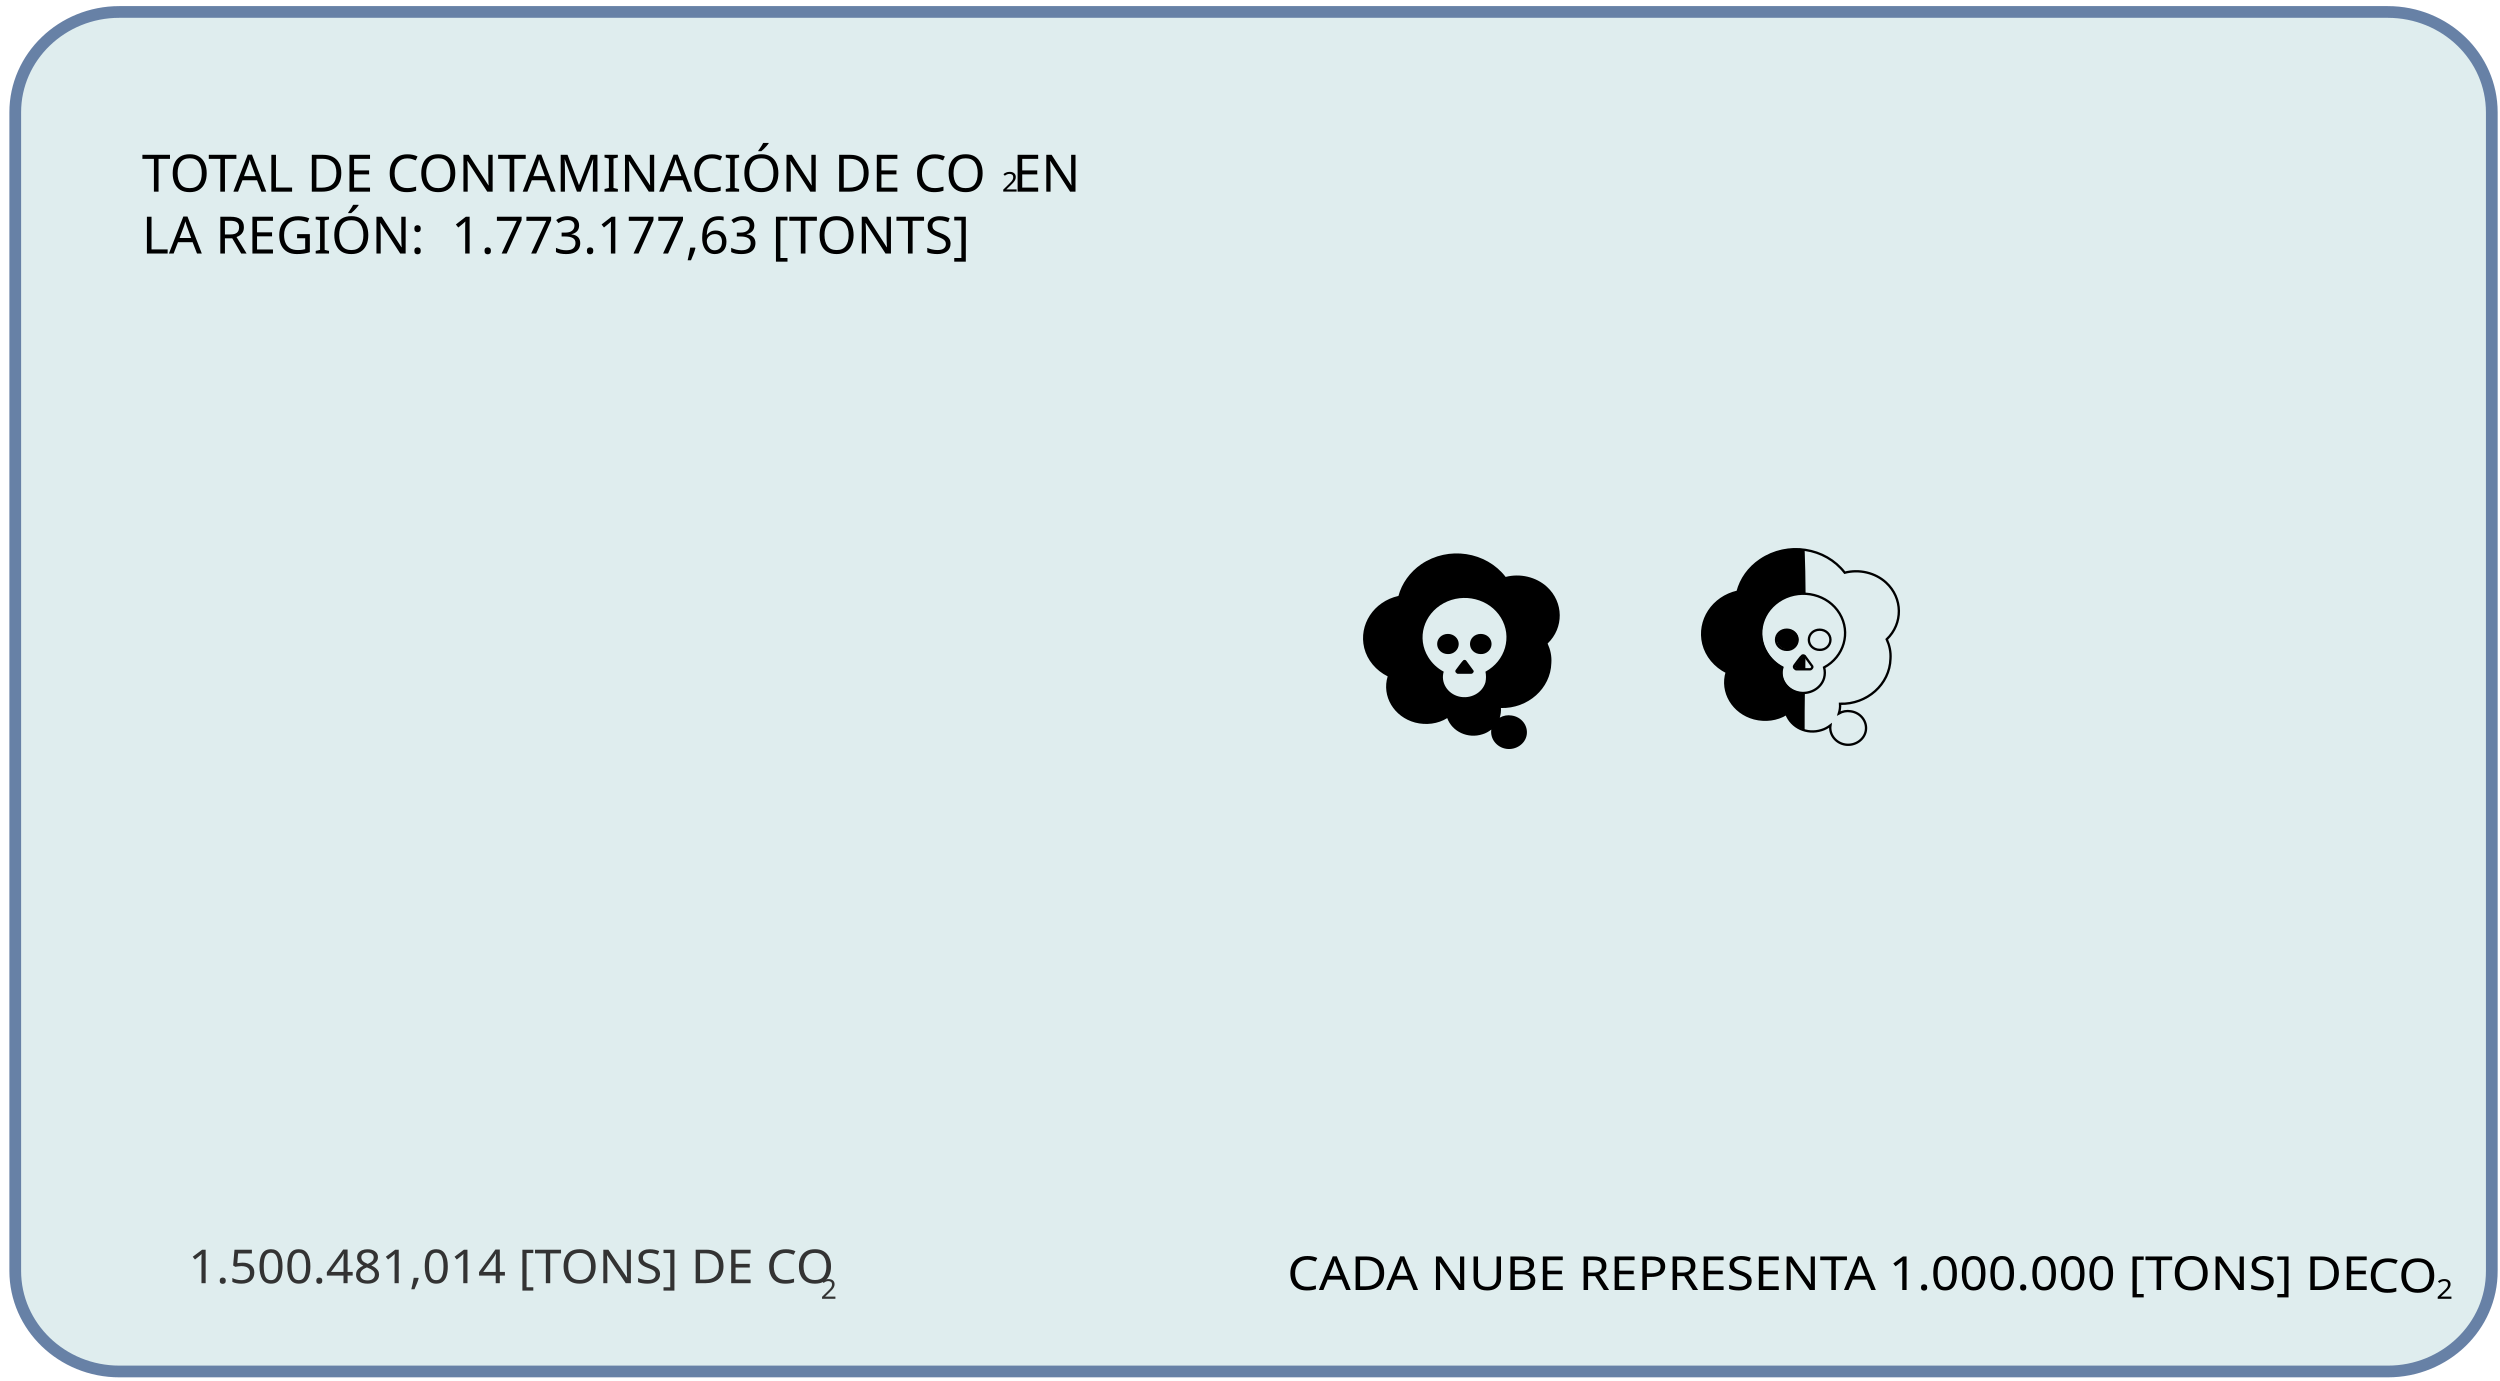
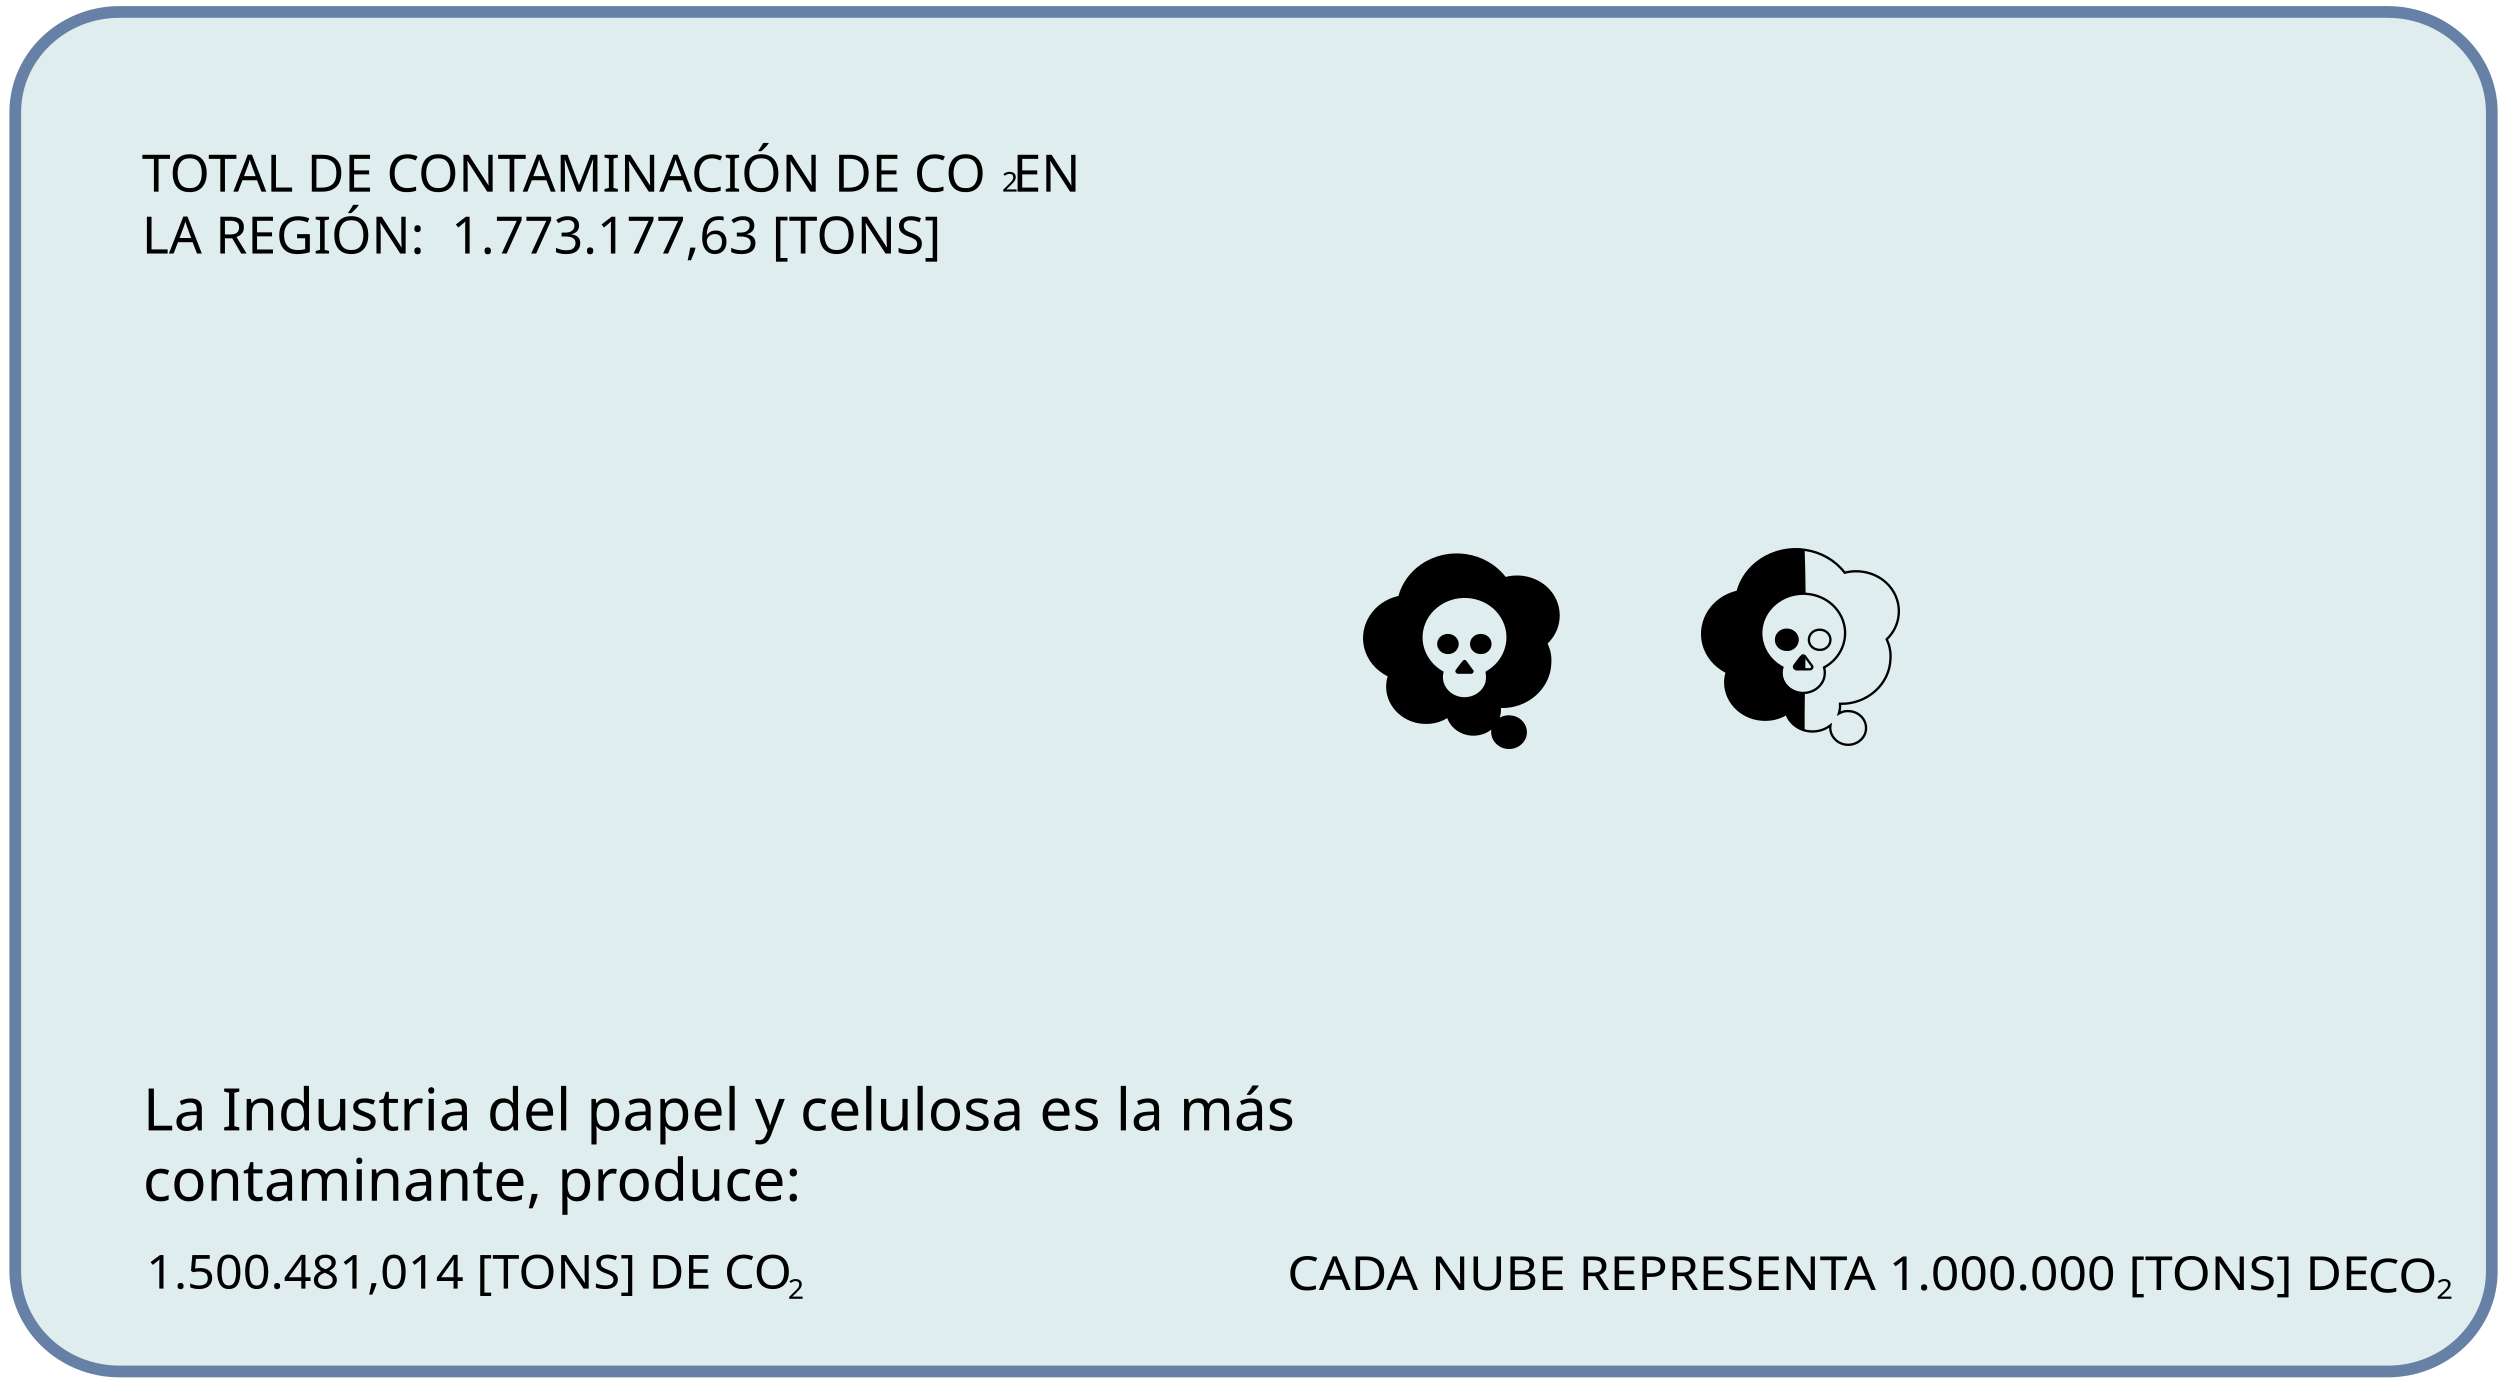
<svg xmlns="http://www.w3.org/2000/svg" version="1.1" id="Capa_1" x="0px" y="0px" viewBox="0 0 1066 588.7" style="enable-background:new 0 0 1066 588.7;" xml:space="preserve">
  <style type="text/css">
- 	.st0{opacity:0.8;}
- 	.st1{fill:#D7E9EA;stroke:#416190;stroke-width:5;stroke-miterlimit:10;}
- 	.st2{fill:none;}
- 	.st3{font-family:'Tahoma';}
- 	.st4{font-size:20px;}
- 	.st5{font-size:11.66px;}
- 	.st6{fill:none;stroke:#000000;stroke-miterlimit:10;}
- 	.st7{font-family:'Tahoma-Bold';}
- 	.st8{font-size:22px;}
+ 	.st0{opacity:0.8;fill:#D7E9EA;stroke:#416190;stroke-width:5;stroke-miterlimit:10;}
+ 	.st1{fill:none;}
+ 	.st2{font-family:'Tahoma';}
+ 	.st3{font-size:20px;}
+ 	.st4{font-size:11.66px;}
+ 	.st5{fill:none;stroke:#000000;stroke-miterlimit:10;}
+ 	.st6{font-family:'Tahoma-Bold';}
+ 	.st7{font-size:22px;}
+ 	.st8{font-family:'MyriadPro-Regular';}
+ 	.st9{font-size:25px;}
</style>
-   <g id="Capa_2_1_" class="st0">
-     <path class="st1" d="M1018.2,584.8H50.9c-24.5,0-44.4-19.2-44.4-42.9v-494c0-23.6,19.9-42.8,44.4-42.8h967.2   c24.6,0,44.4,19.2,44.4,42.8v494C1062.6,565.6,1042.6,584.8,1018.2,584.8z" />
-     <rect x="71" y="531.9" class="st2" width="445.3" height="88.2" />
-     <text transform="matrix(1.0374 0 0 1 74.939 547.1602)" class="st3 st4"> 1.500.481,014 [TONS] DE CO</text>
-     <text transform="matrix(1.0374 0 0 1 349.9307 553.8203)" class="st3 st5">2</text>
-     <text transform="matrix(1.0374 0 0 1 356.5342 547.1602)" class="st3 st4">        </text>
-   </g>
-   <g id="Capa_1_1_">
-     <rect x="581.9" y="534.8" class="st2" width="456.9" height="88.2" />
-     <text transform="matrix(1.0645 0 0 1 548.9092 550.0479)" class="st3 st4">CADA NUBE REPRESENTA 1.000.000 [TONS] DE </text>
-     <text transform="matrix(1.0645 0 0 1 1009.602 551.0479)" class="st3 st4">CO</text>
-     <text transform="matrix(1.0645 0 0 1 1038.836 553.8203)" class="st3 st5">2</text>
-     <text transform="matrix(1.0645 0 0 1 684.5352 668.0479)" class="st3 st4">        </text>
-     <path class="st6" d="M750.6,238.8c11.6-7.9,27.7-5.4,36,5.4c6.2-1.6,13,0,17.6,4.2c7.2,6.6,7.3,17.5,0.3,24.2   c1.2,2.6,1.8,5.4,1.6,8.3c-0.3,10.9-10,19.5-21.5,19.2c0.1,1.4-0.1,2.8-0.5,4.1c1.6-0.9,3.3-1.2,5.1-0.9c4.2,0.6,7,4.3,6.4,8.2   c-0.6,3.9-4.6,6.6-8.7,6s-7-4.3-6.4-8.2c-1.2,0.9-2.4,1.6-3.8,2c-6.2,2-12.9-1.1-15-6.9c-4,2.5-9,3.1-13.7,1.9   c-9-2.4-14.3-11.2-11.7-19.7c-5-2.5-8.7-6.9-10-12.1c-2.4-9.9,4-19.8,14.6-22.2C742.3,246.9,745.7,242.1,750.6,238.8z M777.8,284.6   c8.5-4.6,11.5-14.9,6.6-23s-15.9-10.8-24.4-6.2c-8.6,4.7-11.6,14.9-6.6,23c1.6,2.6,3.8,4.7,6.6,6.2c-1.4,4.6,1.6,9.4,6.5,10.6   s10-1.5,11.3-6.1C778.2,287.6,778.2,286.1,777.8,284.6z M766.5,272.8c0-2.4-2.1-4.3-4.6-4.3c-2.6,0-4.6,1.9-4.6,4.3s2,4.3,4.6,4.3   C764.4,277.2,766.5,275.2,766.5,272.8L766.5,272.8z M765.1,283.8c-0.2,0.3-0.2,0.7,0,1c0.4,0.4,0.6,0.6,0.9,0.6h2.9h2.9   c0.2,0,0.4-0.1,0.6-0.3c0.5-0.5,0.5-0.9,0.2-1.2l-3-4.1c-0.3-0.4-0.9-0.4-1.2-0.2C768.1,279.7,765.1,283.8,765.1,283.8    M780.5,272.8c0-2.4-2-4.3-4.6-4.3c-2.6,0-4.6,1.9-4.6,4.3s2,4.3,4.6,4.3C778.5,277.2,780.5,275.2,780.5,272.8L780.5,272.8z" />
-     <path d="M606,240.6c11.6-7.9,27.7-5.4,36,5.4c6.2-1.6,13,0,17.6,4.2c7.2,6.6,7.3,17.5,0.3,24.2c1.2,2.6,1.8,5.4,1.6,8.3   c-0.3,10.9-10,19.5-21.5,19.2c0.1,1.4-0.1,2.8-0.5,4.1c1.6-0.9,3.3-1.2,5.1-0.9c4.2,0.6,7,4.3,6.4,8.2c-0.6,3.9-4.6,6.6-8.7,6   s-7-4.3-6.4-8.2c-1.2,0.9-2.4,1.6-3.8,2c-6.2,2-12.9-1.1-15-6.9c-4,2.5-9,3.1-13.7,1.9c-9-2.4-14.3-11.2-11.7-19.7   c-5-2.5-8.7-6.9-10-12.1c-2.4-9.9,4-19.8,14.6-22.2C597.7,248.8,601.2,243.9,606,240.6z M633.4,286.4c8.5-4.6,11.5-14.9,6.6-23   s-15.9-10.8-24.4-6.2c-8.6,4.7-11.6,14.9-6.6,23c1.6,2.6,3.8,4.7,6.6,6.2c-1.4,4.6,1.6,9.4,6.5,10.6s10-1.5,11.3-6.1   C633.7,289.4,633.7,287.9,633.4,286.4z M622,274.6c0-2.4-2.1-4.3-4.6-4.3c-2.6,0-4.6,1.9-4.6,4.3s2,4.3,4.6,4.3   C619.9,279,622,277,622,274.6L622,274.6z M620.7,285.7c-0.2,0.3-0.2,0.7,0,1c0.4,0.4,0.6,0.6,0.9,0.6h2.9h2.9   c0.2,0,0.4-0.1,0.6-0.3c0.5-0.5,0.5-0.9,0.2-1.2l-3-4.1c-0.3-0.4-0.9-0.4-1.2-0.2C623.7,281.6,620.7,285.7,620.7,285.7 M636,274.6   c0-2.4-2-4.3-4.6-4.3c-2.6,0-4.6,1.9-4.6,4.3s2,4.3,4.6,4.3C633.9,279,636,277,636,274.6L636,274.6z" />
-     <path class="st2" d="M666.7,442.1c4.3-6.1,3.8-14.2-1.1-20" />
-     <path d="M768.8,279.5c-0.3,0.1-3.3,4.2-3.3,4.2c-0.2,0.3-0.2,0.7,0,1c0.4,0.4,0.6,0.6,0.9,0.6h2.9h0.5c0-1.9,0-3.8,0.1-5.7   C769.5,279.3,769.1,279.3,768.8,279.5z" />
-     <path d="M766.8,295c-4.9-1.2-7.9-6-6.5-10.6c-2.8-1.5-5-3.6-6.6-6.2c-5-8.1-2-18.3,6.6-23c3-1.6,6.4-2.3,9.6-2.2   c0-6.3-0.2-12.5-0.4-18.8c-6.4-0.9-13.1,0.5-18.7,4.4c-4.8,3.3-8.3,8.2-9.9,13.5c-10.5,2.4-17,12.3-14.6,22.2   c1.3,5.2,5,9.6,10,12.1c-2.6,8.5,2.7,17.3,11.7,19.7c4.7,1.2,9.7,0.6,13.7-1.9c1.3,3.5,4.3,6,7.8,7c0-5.3,0-10.6,0.1-16   C768.7,295.3,767.8,295.2,766.8,295z" />
-     <path d="M762.2,268.3c-2.6,0-4.6,1.9-4.6,4.3s2,4.3,4.6,4.3c2.6,0.1,4.6-1.9,4.6-4.3C766.7,270.2,764.6,268.3,762.2,268.3z" />
-   </g>
-   <rect x="60.5" y="65" class="st2" width="449" height="60" />
-   <text transform="matrix(1 0 0 1 60.5 81.7197)" class="st7 st8">TOTAL DE CONTAMINACIÓN DE CO  EN </text>
-   <text transform="matrix(1 0 0 1 60.5 108.1197)" class="st7 st8">LA REGIÓN:  1.773.177,63 [TONTS]</text>
-   <text transform="matrix(1.0374 0 0 1 427.1953 81.708)" class="st7 st5">2</text>
+   <path class="st0" d="M1018.2,584.8H50.9c-24.5,0-44.4-19.2-44.4-42.9v-494c0-23.6,19.9-42.8,44.4-42.8h967.2  c24.6,0,44.4,19.2,44.4,42.8v494C1062.6,565.6,1042.6,584.8,1018.2,584.8z" />
+   <rect x="86.5" y="523.8" class="st1" width="419.3" height="88.2" />
+   <text transform="matrix(1.0374 0 0 1 56.9563 549.4463)" class="st2 st3"> 1.500.481,014 [TONS] DE CO</text>
+   <text transform="matrix(1.0374 0 0 1 335.9307 553.8203)" class="st2 st4">2</text>
+   <text transform="matrix(1.0374 0 0 1 356.5342 547.1602)" class="st2 st3">        </text>
+   <rect x="581.9" y="534.8" class="st1" width="456.9" height="88.2" />
+   <text transform="matrix(1.0645 0 0 1 548.9092 550.0479)" class="st2 st3">CADA NUBE REPRESENTA 1.000.000 [TONS] DE </text>
+   <text transform="matrix(1.0645 0 0 1 1009.602 551.0479)" class="st2 st3">CO</text>
+   <text transform="matrix(1.0645 0 0 1 1038.836 553.8203)" class="st2 st4">2</text>
+   <text transform="matrix(1.0645 0 0 1 684.5352 668.0479)" class="st2 st3">        </text>
+   <path class="st5" d="M750.6,238.8c11.6-7.9,27.7-5.4,36,5.4c6.2-1.6,13,0,17.6,4.2c7.2,6.6,7.3,17.5,0.3,24.2  c1.2,2.6,1.8,5.4,1.6,8.3c-0.3,10.9-10,19.5-21.5,19.2c0.1,1.4-0.1,2.8-0.5,4.1c1.6-0.9,3.3-1.2,5.1-0.9c4.2,0.6,7,4.3,6.4,8.2  c-0.6,3.9-4.6,6.6-8.7,6s-7-4.3-6.4-8.2c-1.2,0.9-2.4,1.6-3.8,2c-6.2,2-12.9-1.1-15-6.9c-4,2.5-9,3.1-13.7,1.9  c-9-2.4-14.3-11.2-11.7-19.7c-5-2.5-8.7-6.9-10-12.1c-2.4-9.9,4-19.8,14.6-22.2C742.3,246.9,745.7,242.1,750.6,238.8z M777.8,284.6  c8.5-4.6,11.5-14.9,6.6-23s-15.9-10.8-24.4-6.2c-8.6,4.7-11.6,14.9-6.6,23c1.6,2.6,3.8,4.7,6.6,6.2c-1.4,4.6,1.6,9.4,6.5,10.6  s10-1.5,11.3-6.1C778.2,287.6,778.2,286.1,777.8,284.6z M766.5,272.8c0-2.4-2.1-4.3-4.6-4.3c-2.6,0-4.6,1.9-4.6,4.3s2,4.3,4.6,4.3  C764.4,277.2,766.5,275.2,766.5,272.8L766.5,272.8z M765.1,283.8c-0.2,0.3-0.2,0.7,0,1c0.4,0.4,0.6,0.6,0.9,0.6h2.9h2.9  c0.2,0,0.4-0.1,0.6-0.3c0.5-0.5,0.5-0.9,0.2-1.2l-3-4.1c-0.3-0.4-0.9-0.4-1.2-0.2C768.1,279.7,765.1,283.8,765.1,283.8 M780.5,272.8  c0-2.4-2-4.3-4.6-4.3s-4.6,1.9-4.6,4.3s2,4.3,4.6,4.3C778.5,277.2,780.5,275.2,780.5,272.8L780.5,272.8z" />
+   <path d="M606,240.6c11.6-7.9,27.7-5.4,36,5.4c6.2-1.6,13,0,17.6,4.2c7.2,6.6,7.3,17.5,0.3,24.2c1.2,2.6,1.8,5.4,1.6,8.3  c-0.3,10.9-10,19.5-21.5,19.2c0.1,1.4-0.1,2.8-0.5,4.1c1.6-0.9,3.3-1.2,5.1-0.9c4.2,0.6,7,4.3,6.4,8.2c-0.6,3.9-4.6,6.6-8.7,6  s-7-4.3-6.4-8.2c-1.2,0.9-2.4,1.6-3.8,2c-6.2,2-12.9-1.1-15-6.9c-4,2.5-9,3.1-13.7,1.9c-9-2.4-14.3-11.2-11.7-19.7  c-5-2.5-8.7-6.9-10-12.1c-2.4-9.9,4-19.8,14.6-22.2C597.7,248.8,601.2,243.9,606,240.6z M633.4,286.4c8.5-4.6,11.5-14.9,6.6-23  s-15.9-10.8-24.4-6.2c-8.6,4.7-11.6,14.9-6.6,23c1.6,2.6,3.8,4.7,6.6,6.2c-1.4,4.6,1.6,9.4,6.5,10.6s10-1.5,11.3-6.1  C633.7,289.4,633.7,287.9,633.4,286.4z M622,274.6c0-2.4-2.1-4.3-4.6-4.3c-2.6,0-4.6,1.9-4.6,4.3s2,4.3,4.6,4.3  C619.9,279,622,277,622,274.6L622,274.6z M620.7,285.7c-0.2,0.3-0.2,0.7,0,1c0.4,0.4,0.6,0.6,0.9,0.6h2.9h2.9c0.2,0,0.4-0.1,0.6-0.3  c0.5-0.5,0.5-0.9,0.2-1.2l-3-4.1c-0.3-0.4-0.9-0.4-1.2-0.2C623.7,281.6,620.7,285.7,620.7,285.7 M636,274.6c0-2.4-2-4.3-4.6-4.3  s-4.6,1.9-4.6,4.3s2,4.3,4.6,4.3C633.9,279,636,277,636,274.6L636,274.6z" />
+   <path class="st1" d="M666.7,442.1c4.3-6.1,3.8-14.2-1.1-20" />
+   <path d="M768.8,279.5c-0.3,0.1-3.3,4.2-3.3,4.2c-0.2,0.3-0.2,0.7,0,1c0.4,0.4,0.6,0.6,0.9,0.6h2.9h0.5c0-1.9,0-3.8,0.1-5.7  C769.5,279.3,769.1,279.3,768.8,279.5z" />
+   <path d="M766.8,295c-4.9-1.2-7.9-6-6.5-10.6c-2.8-1.5-5-3.6-6.6-6.2c-5-8.1-2-18.3,6.6-23c3-1.6,6.4-2.3,9.6-2.2  c0-6.3-0.2-12.5-0.4-18.8c-6.4-0.9-13.1,0.5-18.7,4.4c-4.8,3.3-8.3,8.2-9.9,13.5c-10.5,2.4-17,12.3-14.6,22.2c1.3,5.2,5,9.6,10,12.1  c-2.6,8.5,2.7,17.3,11.7,19.7c4.7,1.2,9.7,0.6,13.7-1.9c1.3,3.5,4.3,6,7.8,7c0-5.3,0-10.6,0.1-16C768.7,295.3,767.8,295.2,766.8,295  z" />
+   <path d="M762.2,268.3c-2.6,0-4.6,1.9-4.6,4.3s2,4.3,4.6,4.3c2.6,0.1,4.6-1.9,4.6-4.3C766.7,270.2,764.6,268.3,762.2,268.3z" />
+   <rect x="60.5" y="65" class="st1" width="449" height="60" />
+   <text transform="matrix(1 0 0 1 60.5 81.7197)" class="st6 st7">TOTAL DE CONTAMINACIÓN DE CO  EN </text>
+   <text transform="matrix(1 0 0 1 60.5 108.1197)" class="st6 st7">LA REGIÓN:  1.773.177,63 [TONS]</text>
+   <text transform="matrix(1.0374 0 0 1 427.1953 81.708)" class="st6 st4">2</text>
+   <rect x="61" y="464.3" class="st1" width="448.1" height="51.5" />
+   <text transform="matrix(1 0 0 1 60.9565 482)">
+     <tspan x="0" y="0" class="st8 st9">La Industria del papel y celulosa es la más </tspan>
+     <tspan x="0" y="30" class="st8 st9">contaminante, produce:</tspan>
+   </text>
</svg>
